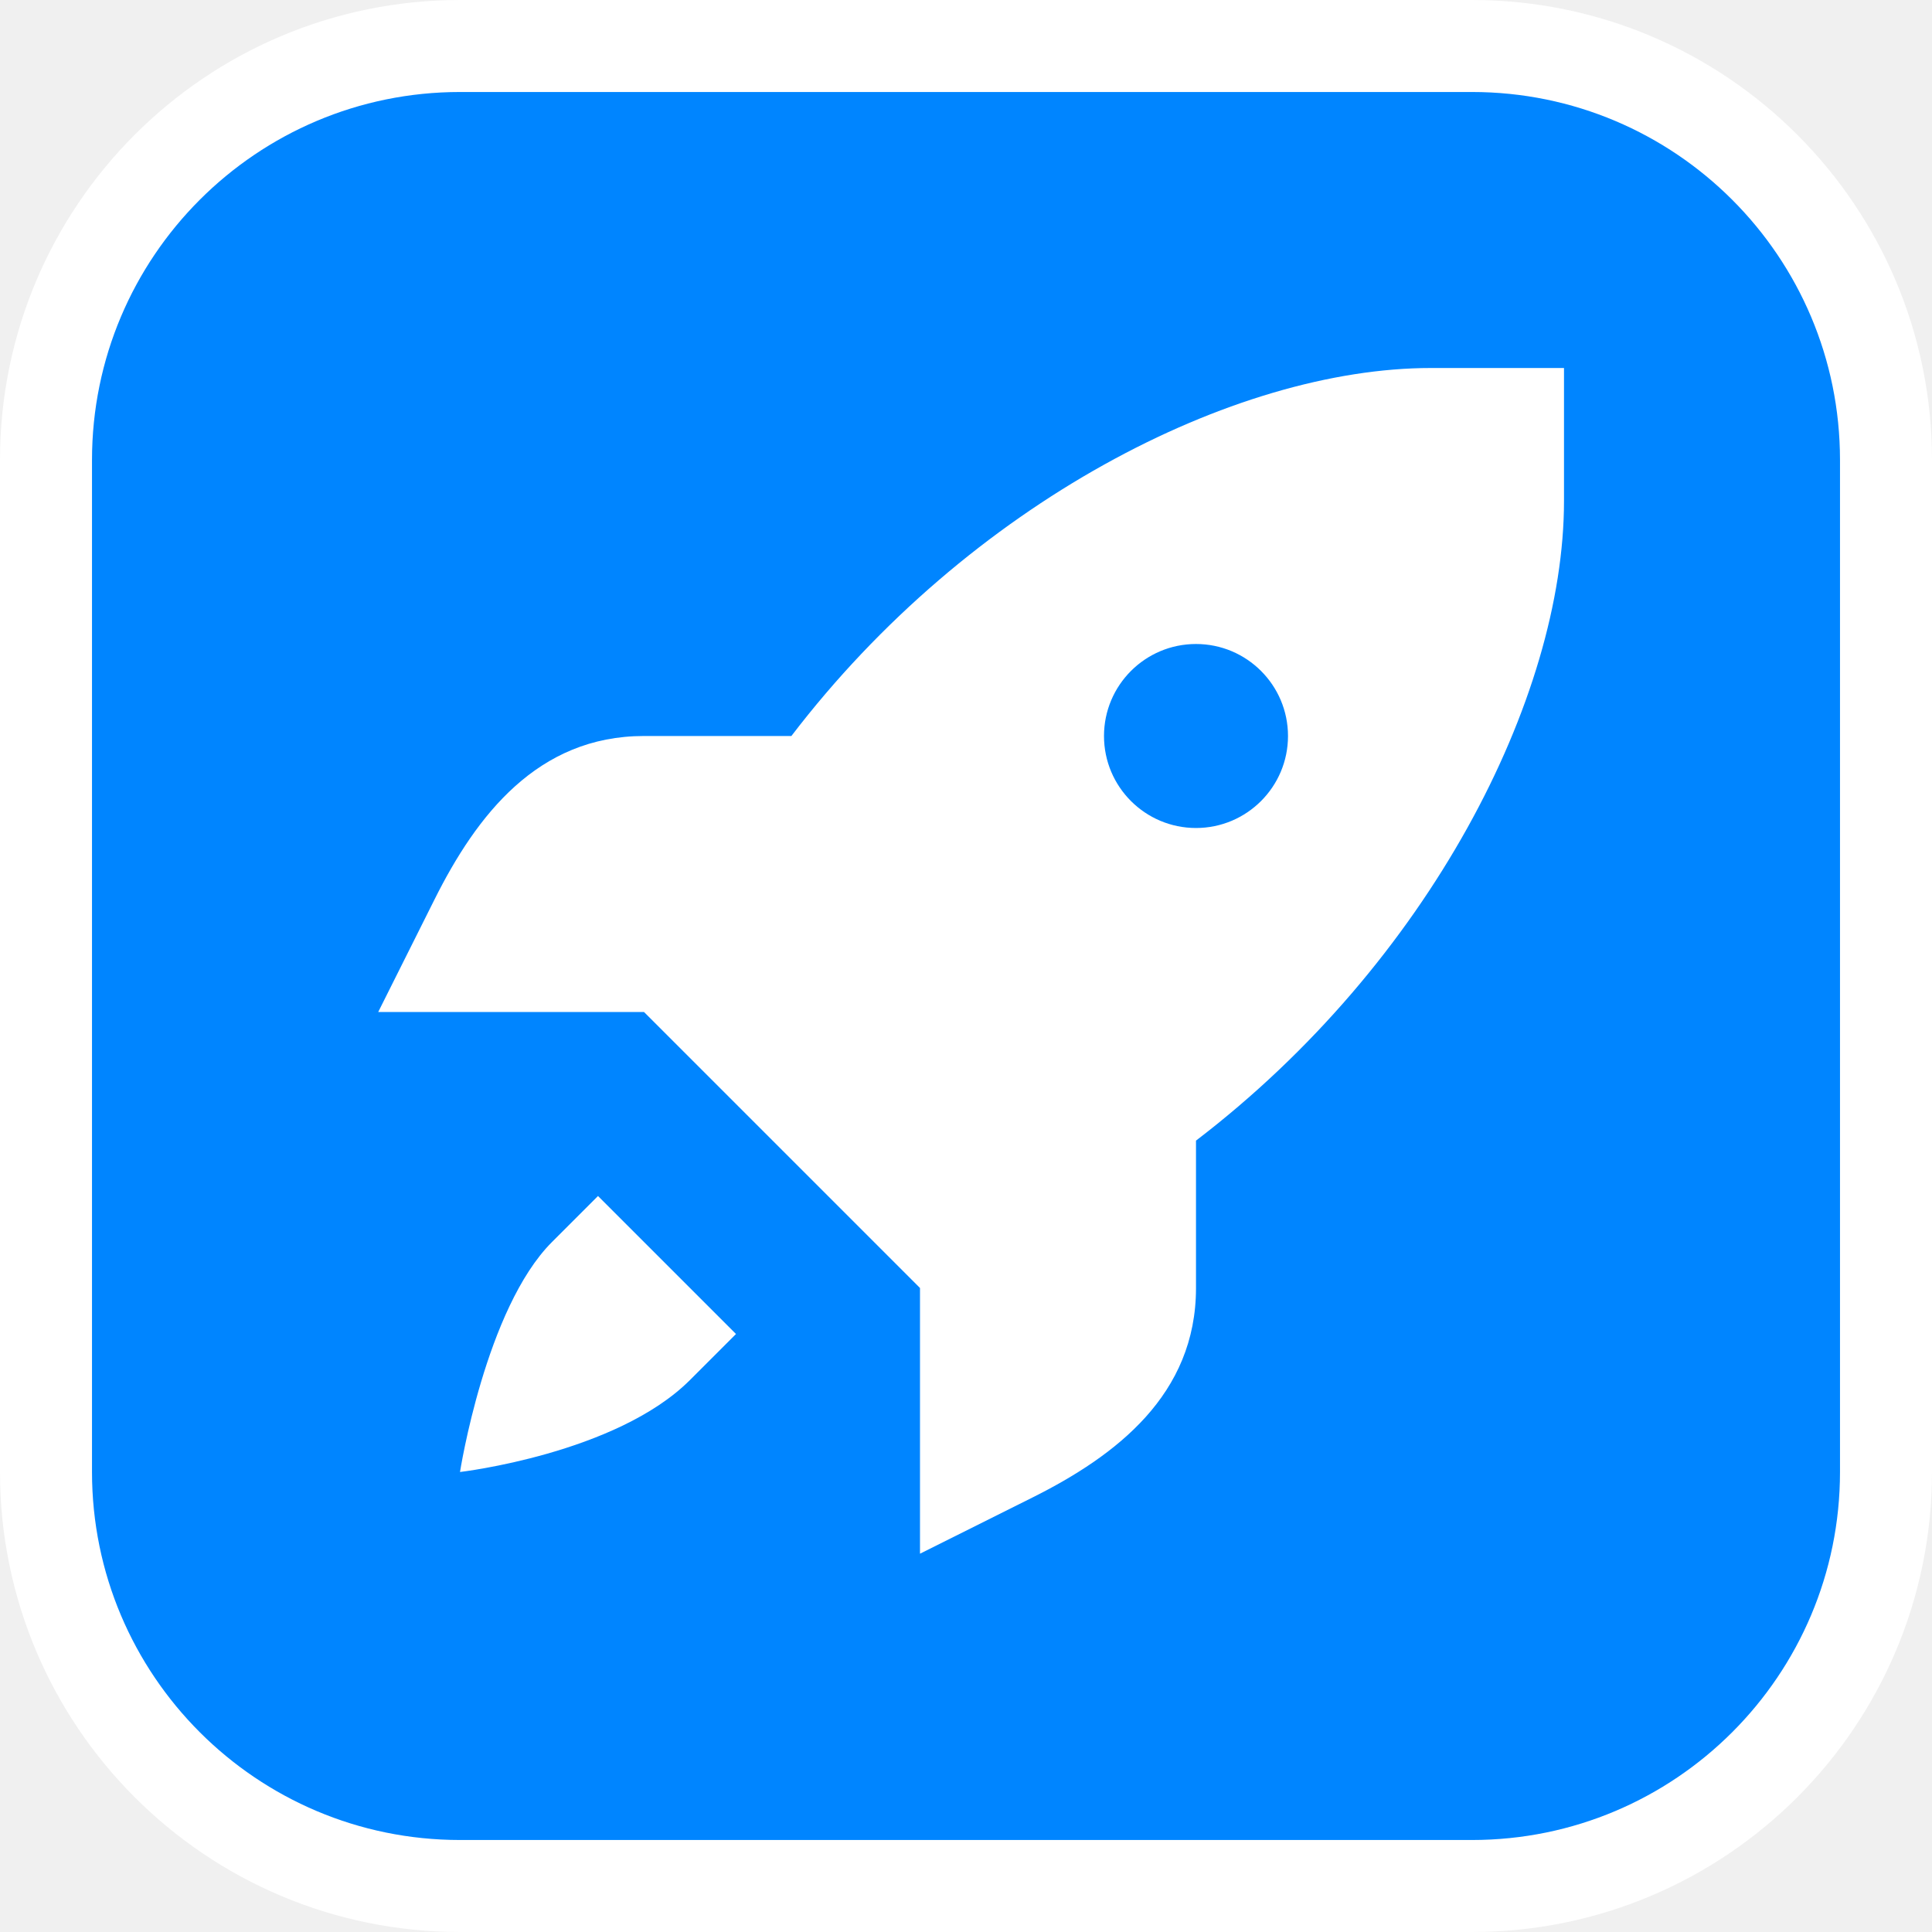
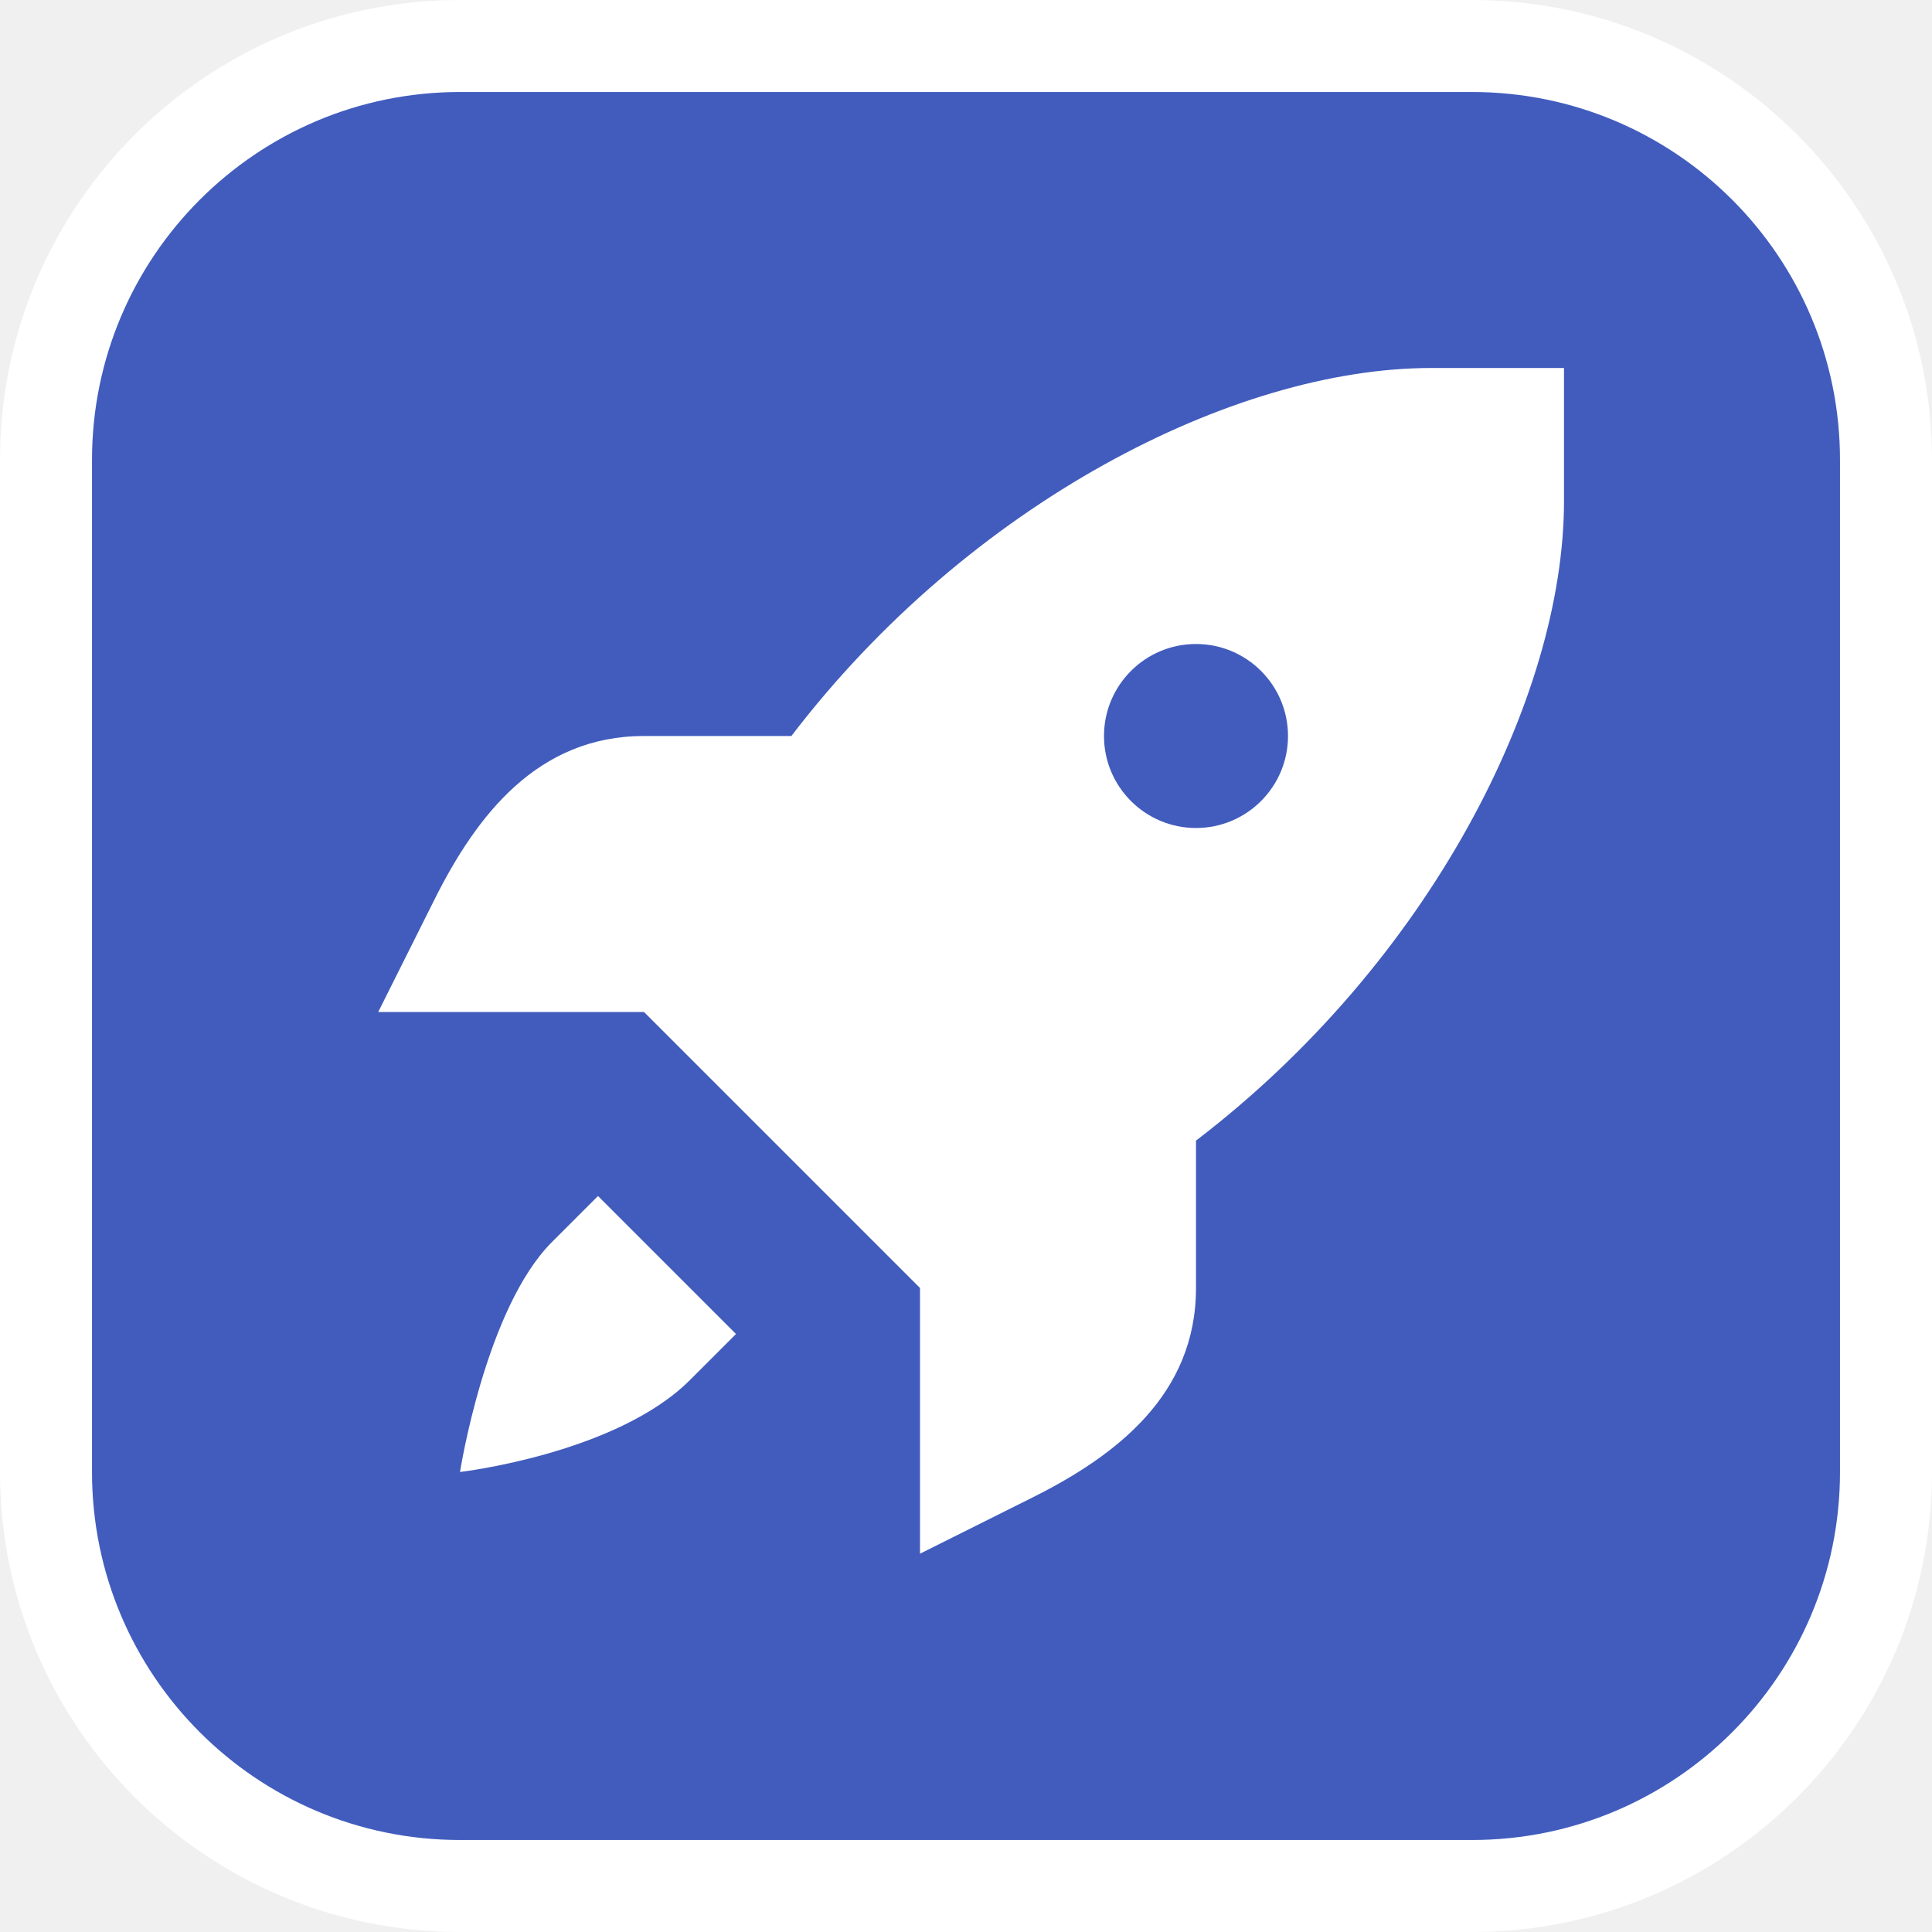
<svg xmlns="http://www.w3.org/2000/svg" viewBox="0 0 21 21" height="21" width="21">
  <rect fill="none" x="0" y="0" width="21" height="21" />
  <rect x="1" y="1" rx="4" ry="4" width="19" height="19" stroke="#ffffff" style="stroke-linejoin:round;stroke-miterlimit:4;" fill="#ffffff" stroke-width="2" />
-   <rect x="1" y="1" width="19" height="19" rx="4" ry="4" fill="#0085ff" />
+   <rect x="1" y="1" width="19" height="19" rx="4" ry="4" fill="#415cbd" />
  <path fill="#ffffff" transform="translate(3 3)" d="M12.555,1c-2.144,0-5.021,1.471-6.953,4H4  C2.843,5,2.179,5.864,1.723,6.777L1.111,8h1.443H4l1.5,1.5L7,11v1.445v1.443l1.223-0.611  C9.136,12.821,10,12.157,10,11V9.398c2.529-1.932,4-4.809,4-6.953V1H12.555z M10,4c0.552,0,1,0.448,1,1l0,0  c0,0.552-0.448,1-1,1l0,0C9.448,6,9,5.552,9,5v0C9,4.448,9.448,4,10,4L10,4z M3.5,10L3,10.5C2.278,11.222,2,13,2,13  s1.698-0.198,2.5-1L5,11.5L3.5,10z" />
</svg>
